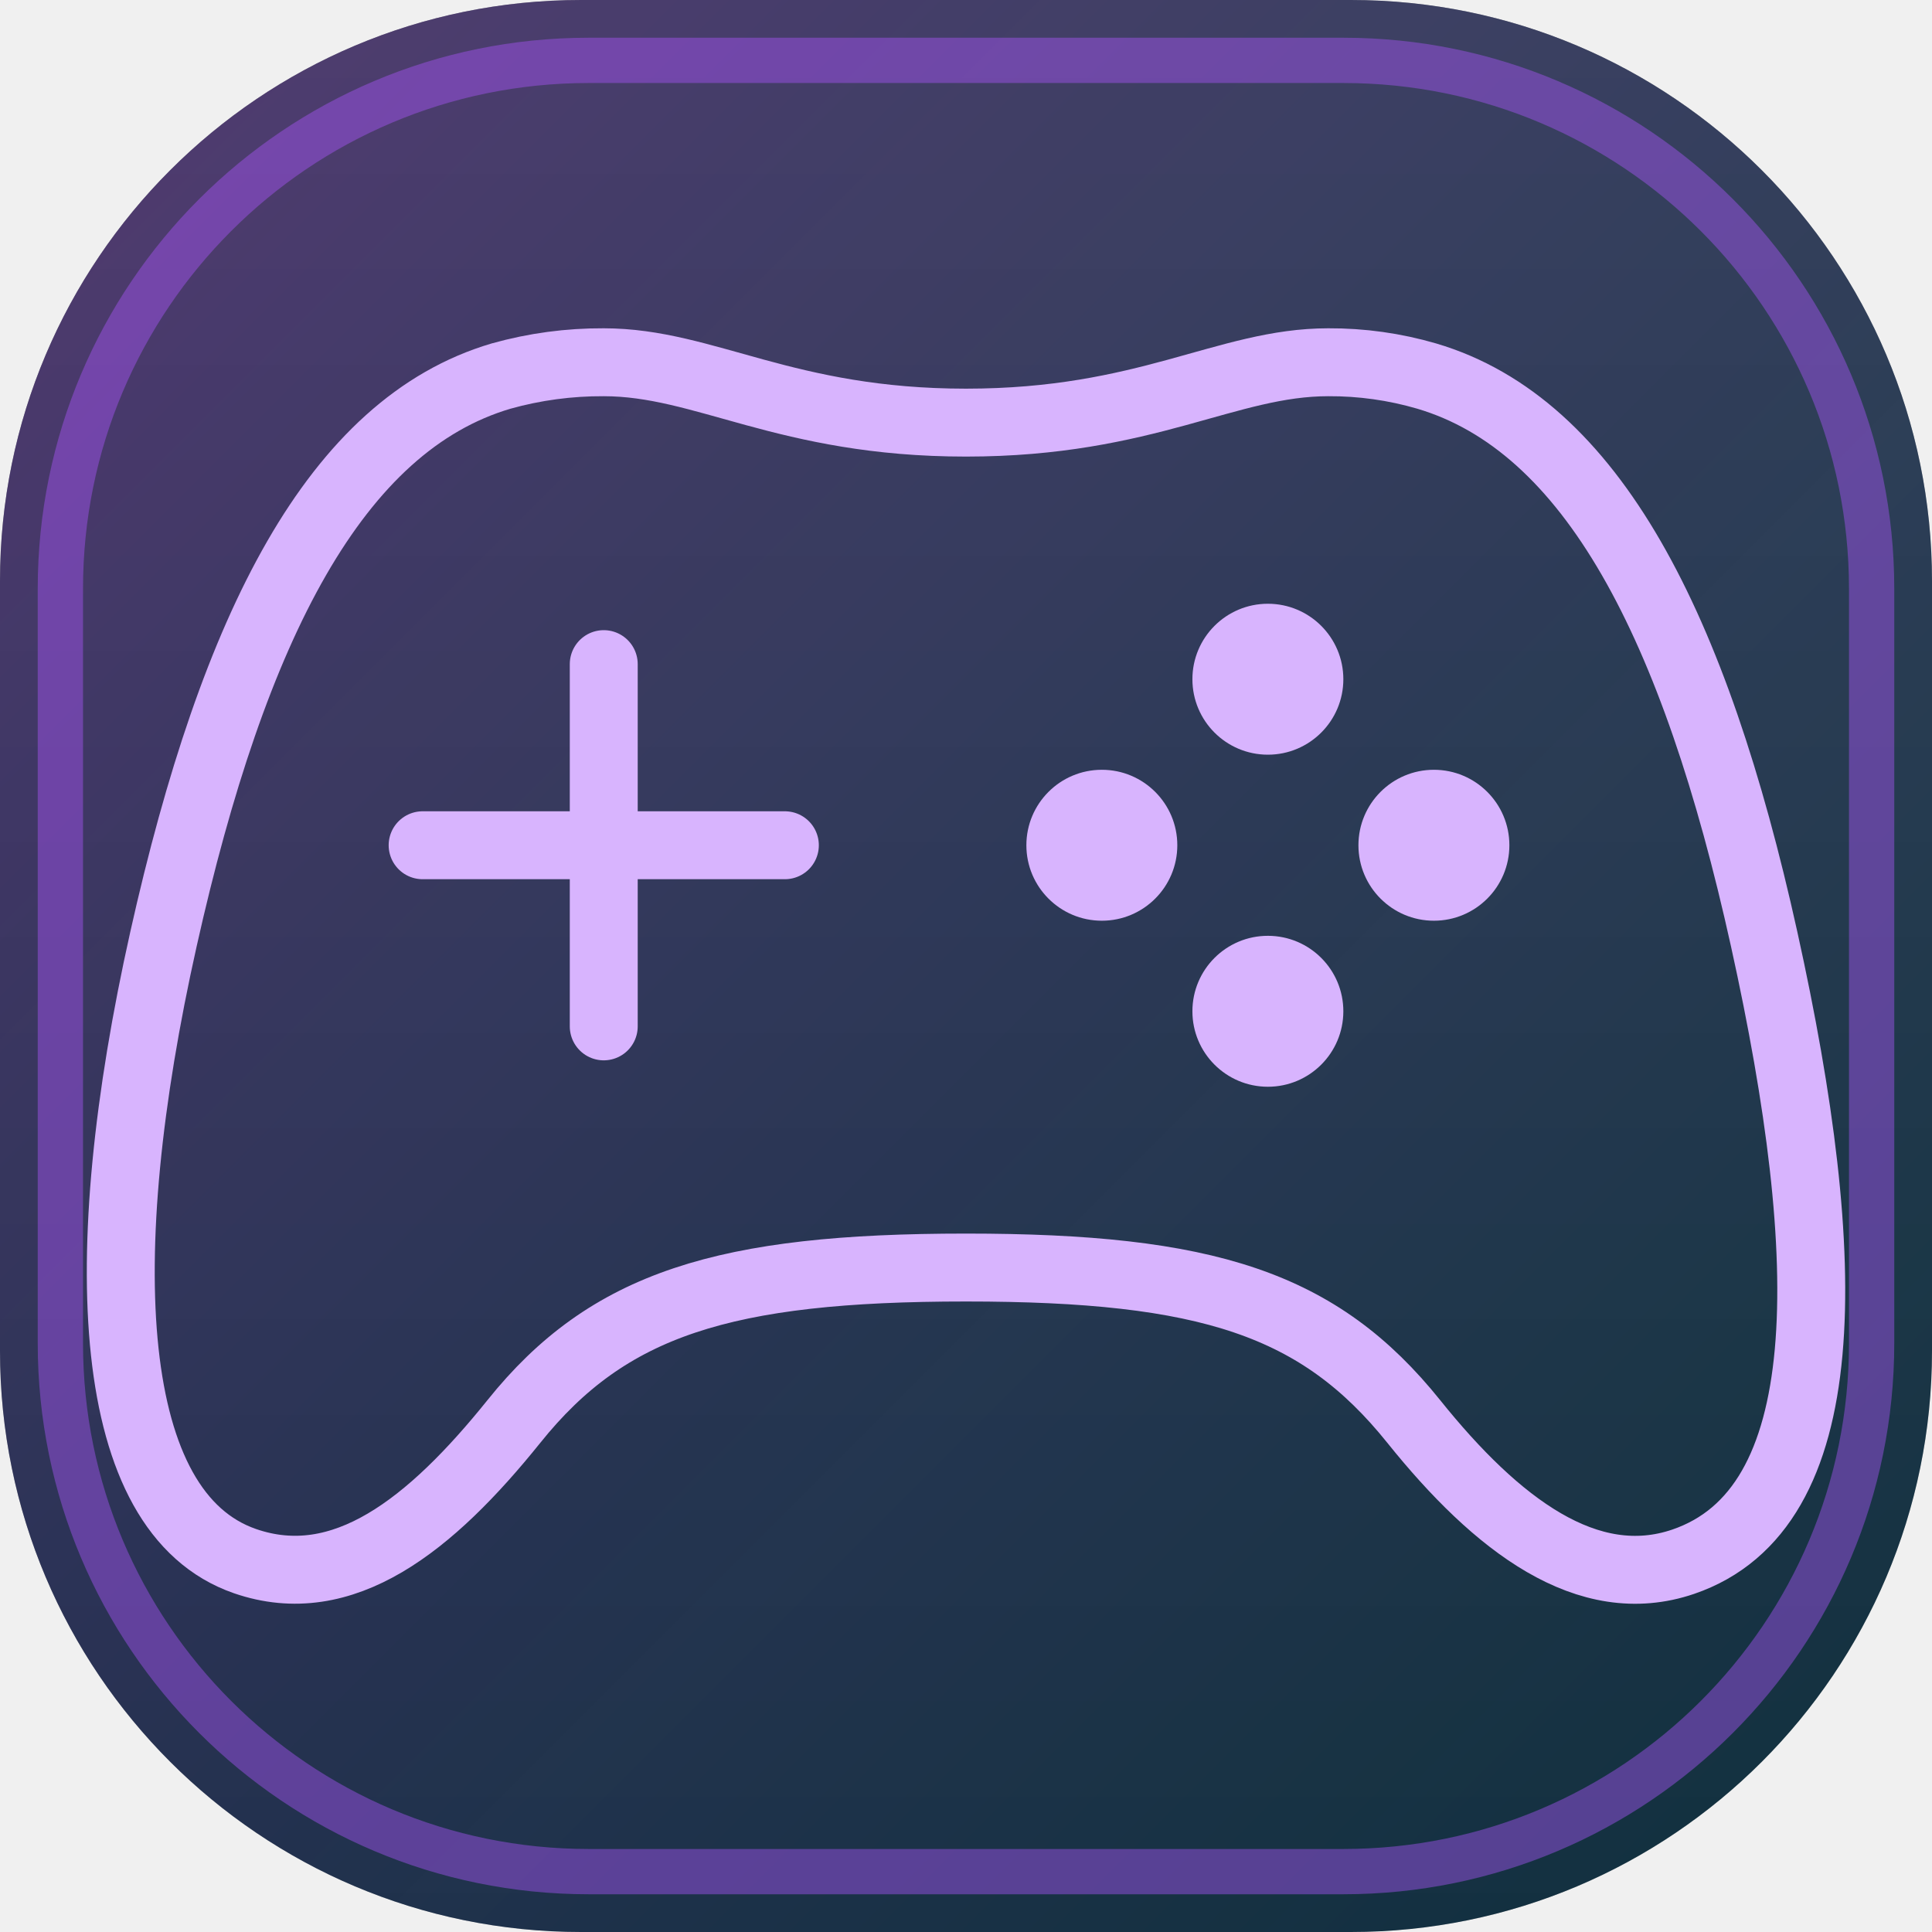
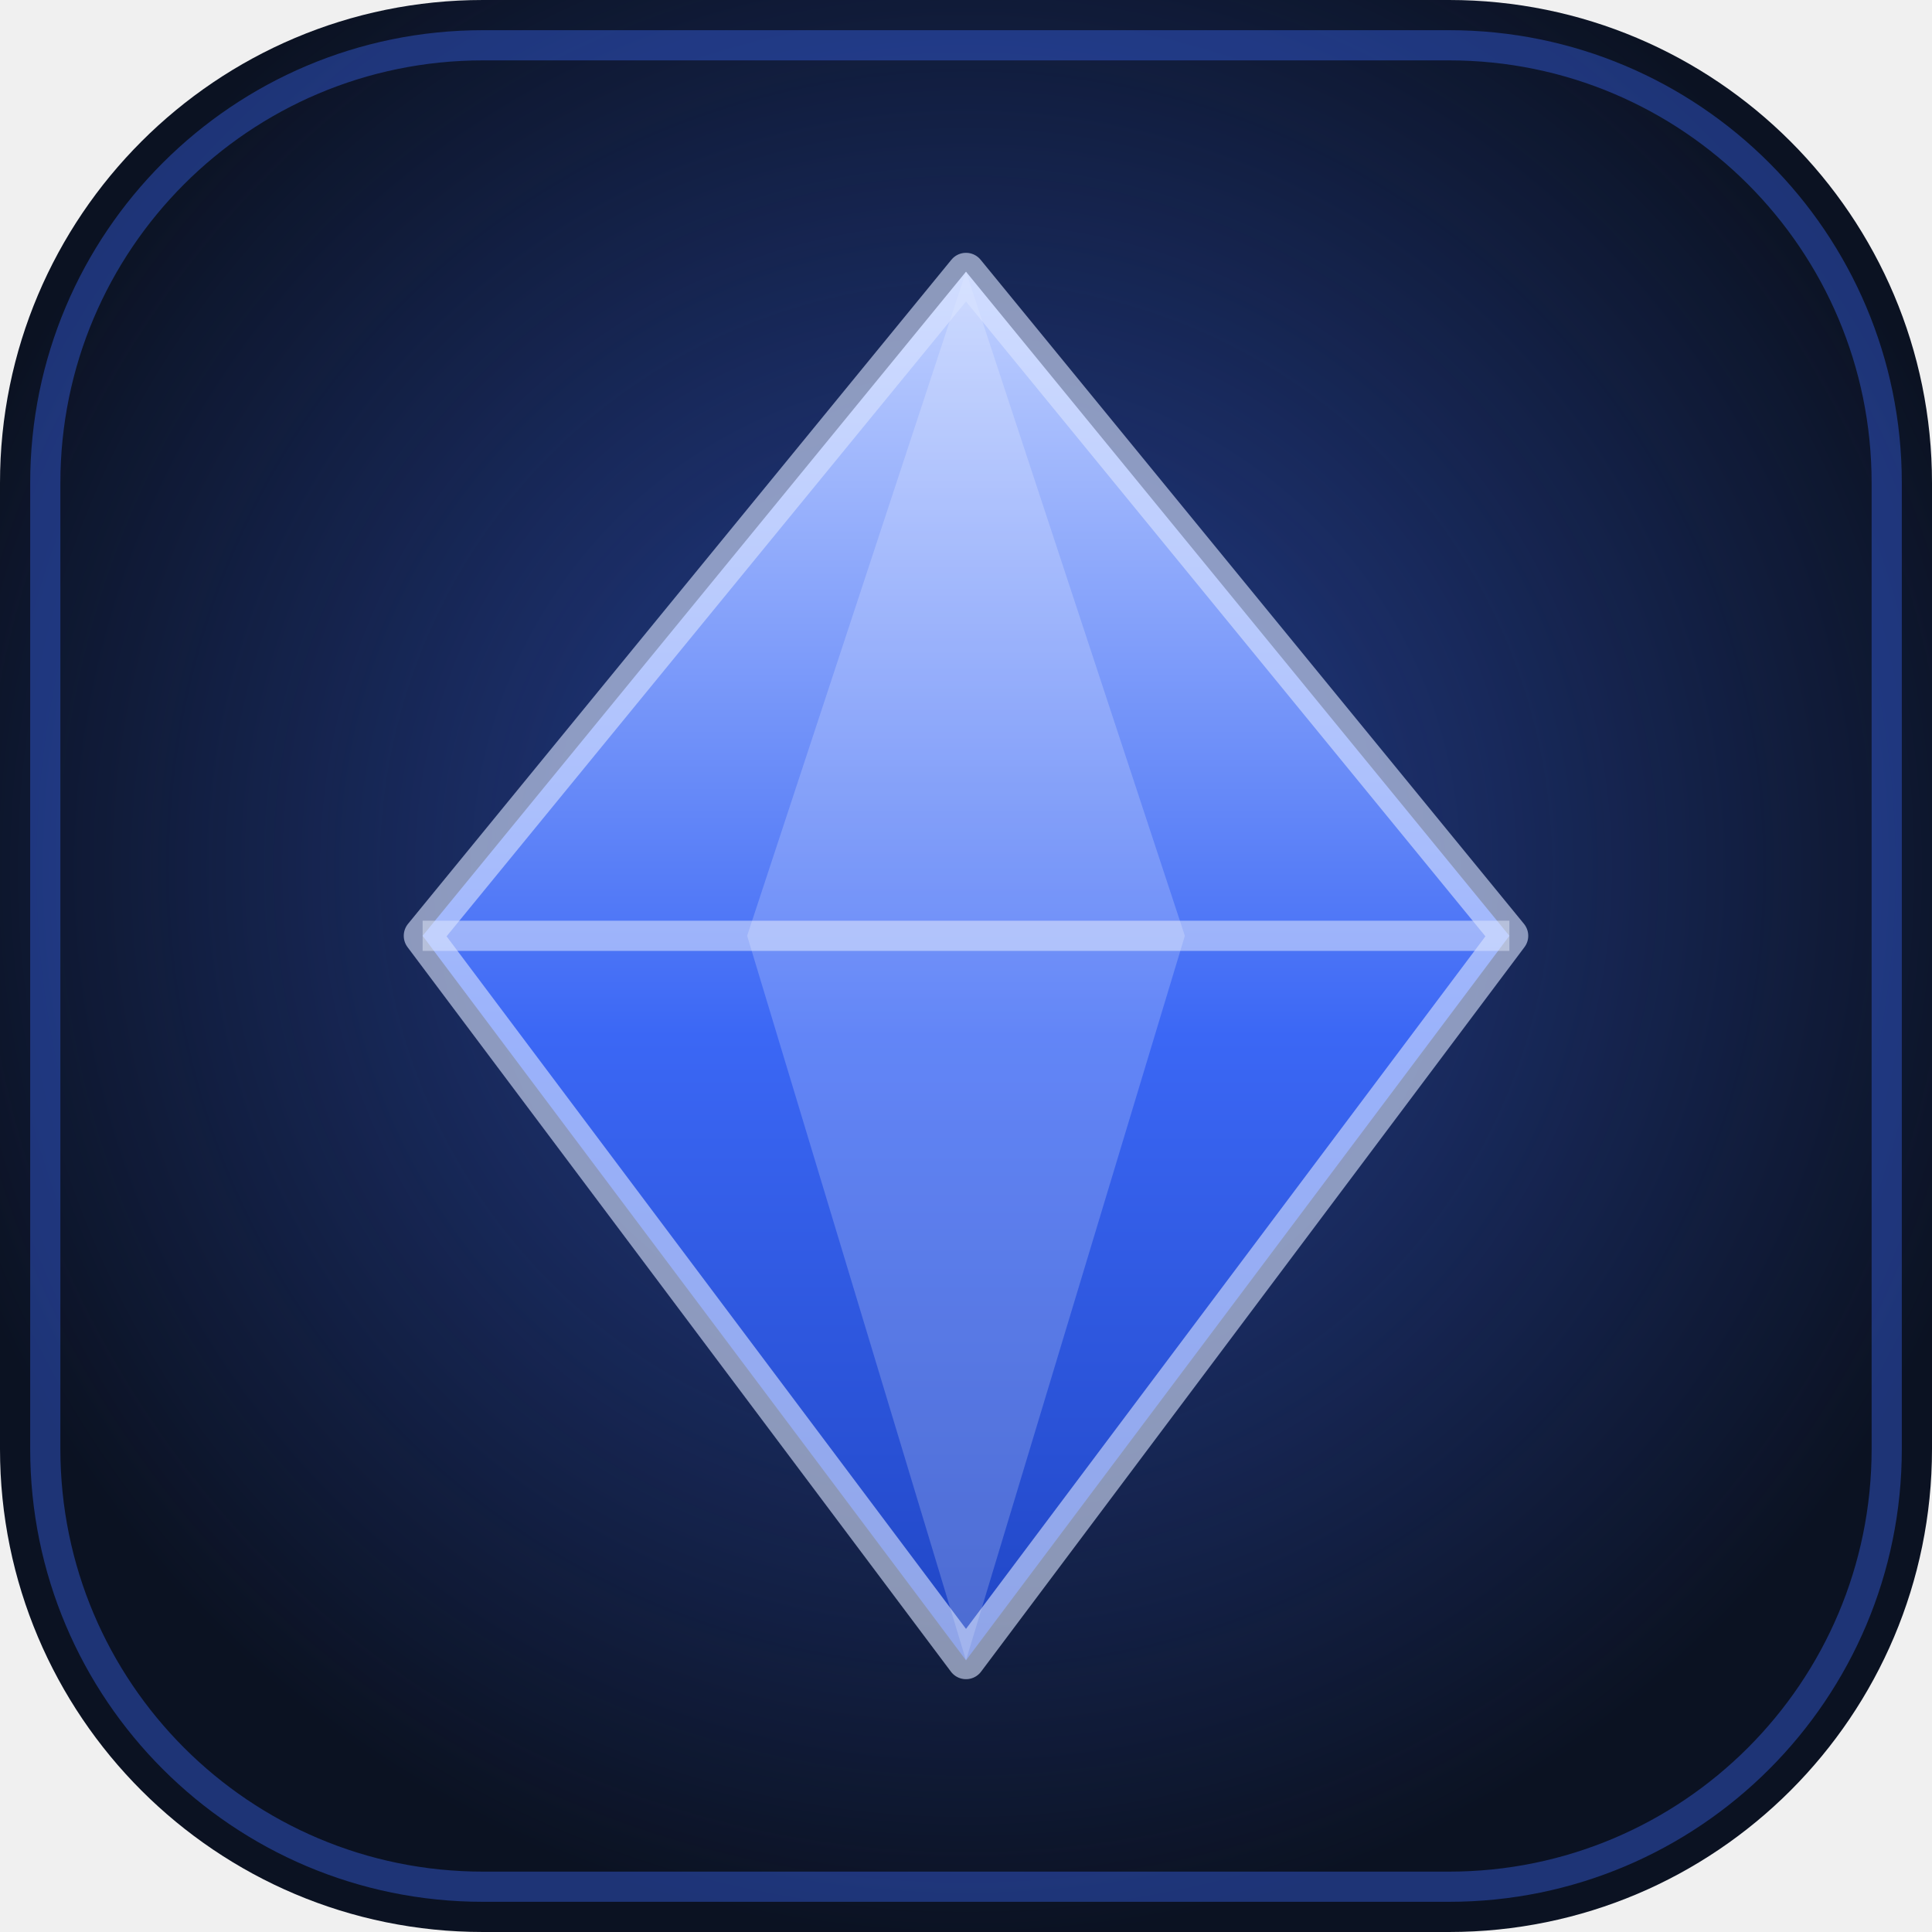
- <svg xmlns="http://www.w3.org/2000/svg" viewBox="0 0 512 512" role="img" aria-label="GameVault">
+ <svg xmlns="http://www.w3.org/2000/svg" viewBox="0 0 512 512" role="img" aria-label="Savepoint">
  <defs>
-     <linearGradient id="brand-bg" x1="0%" y1="0%" x2="100%" y2="100%">
-       <stop offset="0%" stop-color="#a855f7" stop-opacity="0.35" />
-       <stop offset="100%" stop-color="#06b6d4" stop-opacity="0.18" />
-     </linearGradient>
-     <linearGradient id="brand-glow" x1="50%" y1="0%" x2="50%" y2="100%">
-       <stop offset="0%" stop-color="#ffffff" stop-opacity="0.08" />
-       <stop offset="100%" stop-color="#ffffff" stop-opacity="0" />
+     <radialGradient id="glow" cx="50%" cy="45%" r="55%">
+       <stop offset="0%" stop-color="#3b67f5" stop-opacity="0.55" />
+       <stop offset="100%" stop-color="#3b67f5" stop-opacity="0" />
+     </radialGradient>
+     <linearGradient id="crystal" x1="0" y1="0" x2="0" y2="1">
+       <stop offset="0" stop-color="#c3d3ff" />
+       <stop offset="0.55" stop-color="#3b67f5" />
+       <stop offset="1" stop-color="#1f45c4" />
    </linearGradient>
  </defs>
-   <rect width="512" height="512" rx="154" fill="#12121a" />
-   <rect width="512" height="512" rx="154" fill="url(#brand-bg)" />
-   <rect width="512" height="512" rx="154" fill="url(#brand-glow)" />
-   <rect x="16" y="16" width="480" height="480" rx="140" fill="none" stroke="#a855f7" stroke-opacity="0.45" stroke-width="12" />
-   <g fill="none" stroke="#d8b4fe" stroke-width="18" stroke-linecap="round" stroke-linejoin="round">
-     <path d="M467.51 248.83c-18.4-83.18-45.69-136.24-89.43-149.17A91.5 91.5 0 0 0 352 96c-26.89 0-48.11 16-96 16s-69.15-16-96-16a99 99 0 0 0-27.2 3.66C89 112.59 61.94 165.7 43.33 248.83c-19 84.91-15.56 152 21.58 164.88 26 9 49.25-9.61 71.27-37 25-31.2 55.79-40.8 119.82-40.8s93.62 9.6 118.66 40.8c22 27.41 46.11 45.79 71.42 37.16 41.02-14.01 40.44-79.13 21.43-165.04Z" stroke-miterlimit="10" />
-     <circle cx="292" cy="224" r="20" fill="#d8b4fe" stroke="none" />
-     <path d="M336 288a20 20 0 1 1 20-19.95A20 20 0 0 1 336 288" fill="#d8b4fe" stroke="none" />
-     <circle cx="336" cy="180" r="20" fill="#d8b4fe" stroke="none" />
-     <circle cx="380" cy="224" r="20" fill="#d8b4fe" stroke="none" />
-     <path d="M160 176v96M208 224h-96" />
-   </g>
+   <rect width="512" height="512" rx="128" fill="#0b1222" />
+   <rect width="512" height="512" rx="128" fill="url(#glow)" />
+   <rect x="12" y="12" width="488" height="488" rx="116" fill="none" stroke="#3b67f5" stroke-opacity="0.4" stroke-width="8" />
+   <path d="M256 72 400 248 256 440 112 248Z" fill="url(#crystal)" />
+   <path d="M256 72 314 248 256 440 198 248Z" fill="#ffffff" fill-opacity="0.2" />
+   <path d="M112 248h288" stroke="#ffffff" stroke-opacity="0.45" stroke-width="8" />
+   <path d="M256 72 400 248 256 440 112 248Z" fill="none" stroke="#dbe5ff" stroke-opacity="0.6" stroke-width="10" stroke-linejoin="round" />
</svg>
